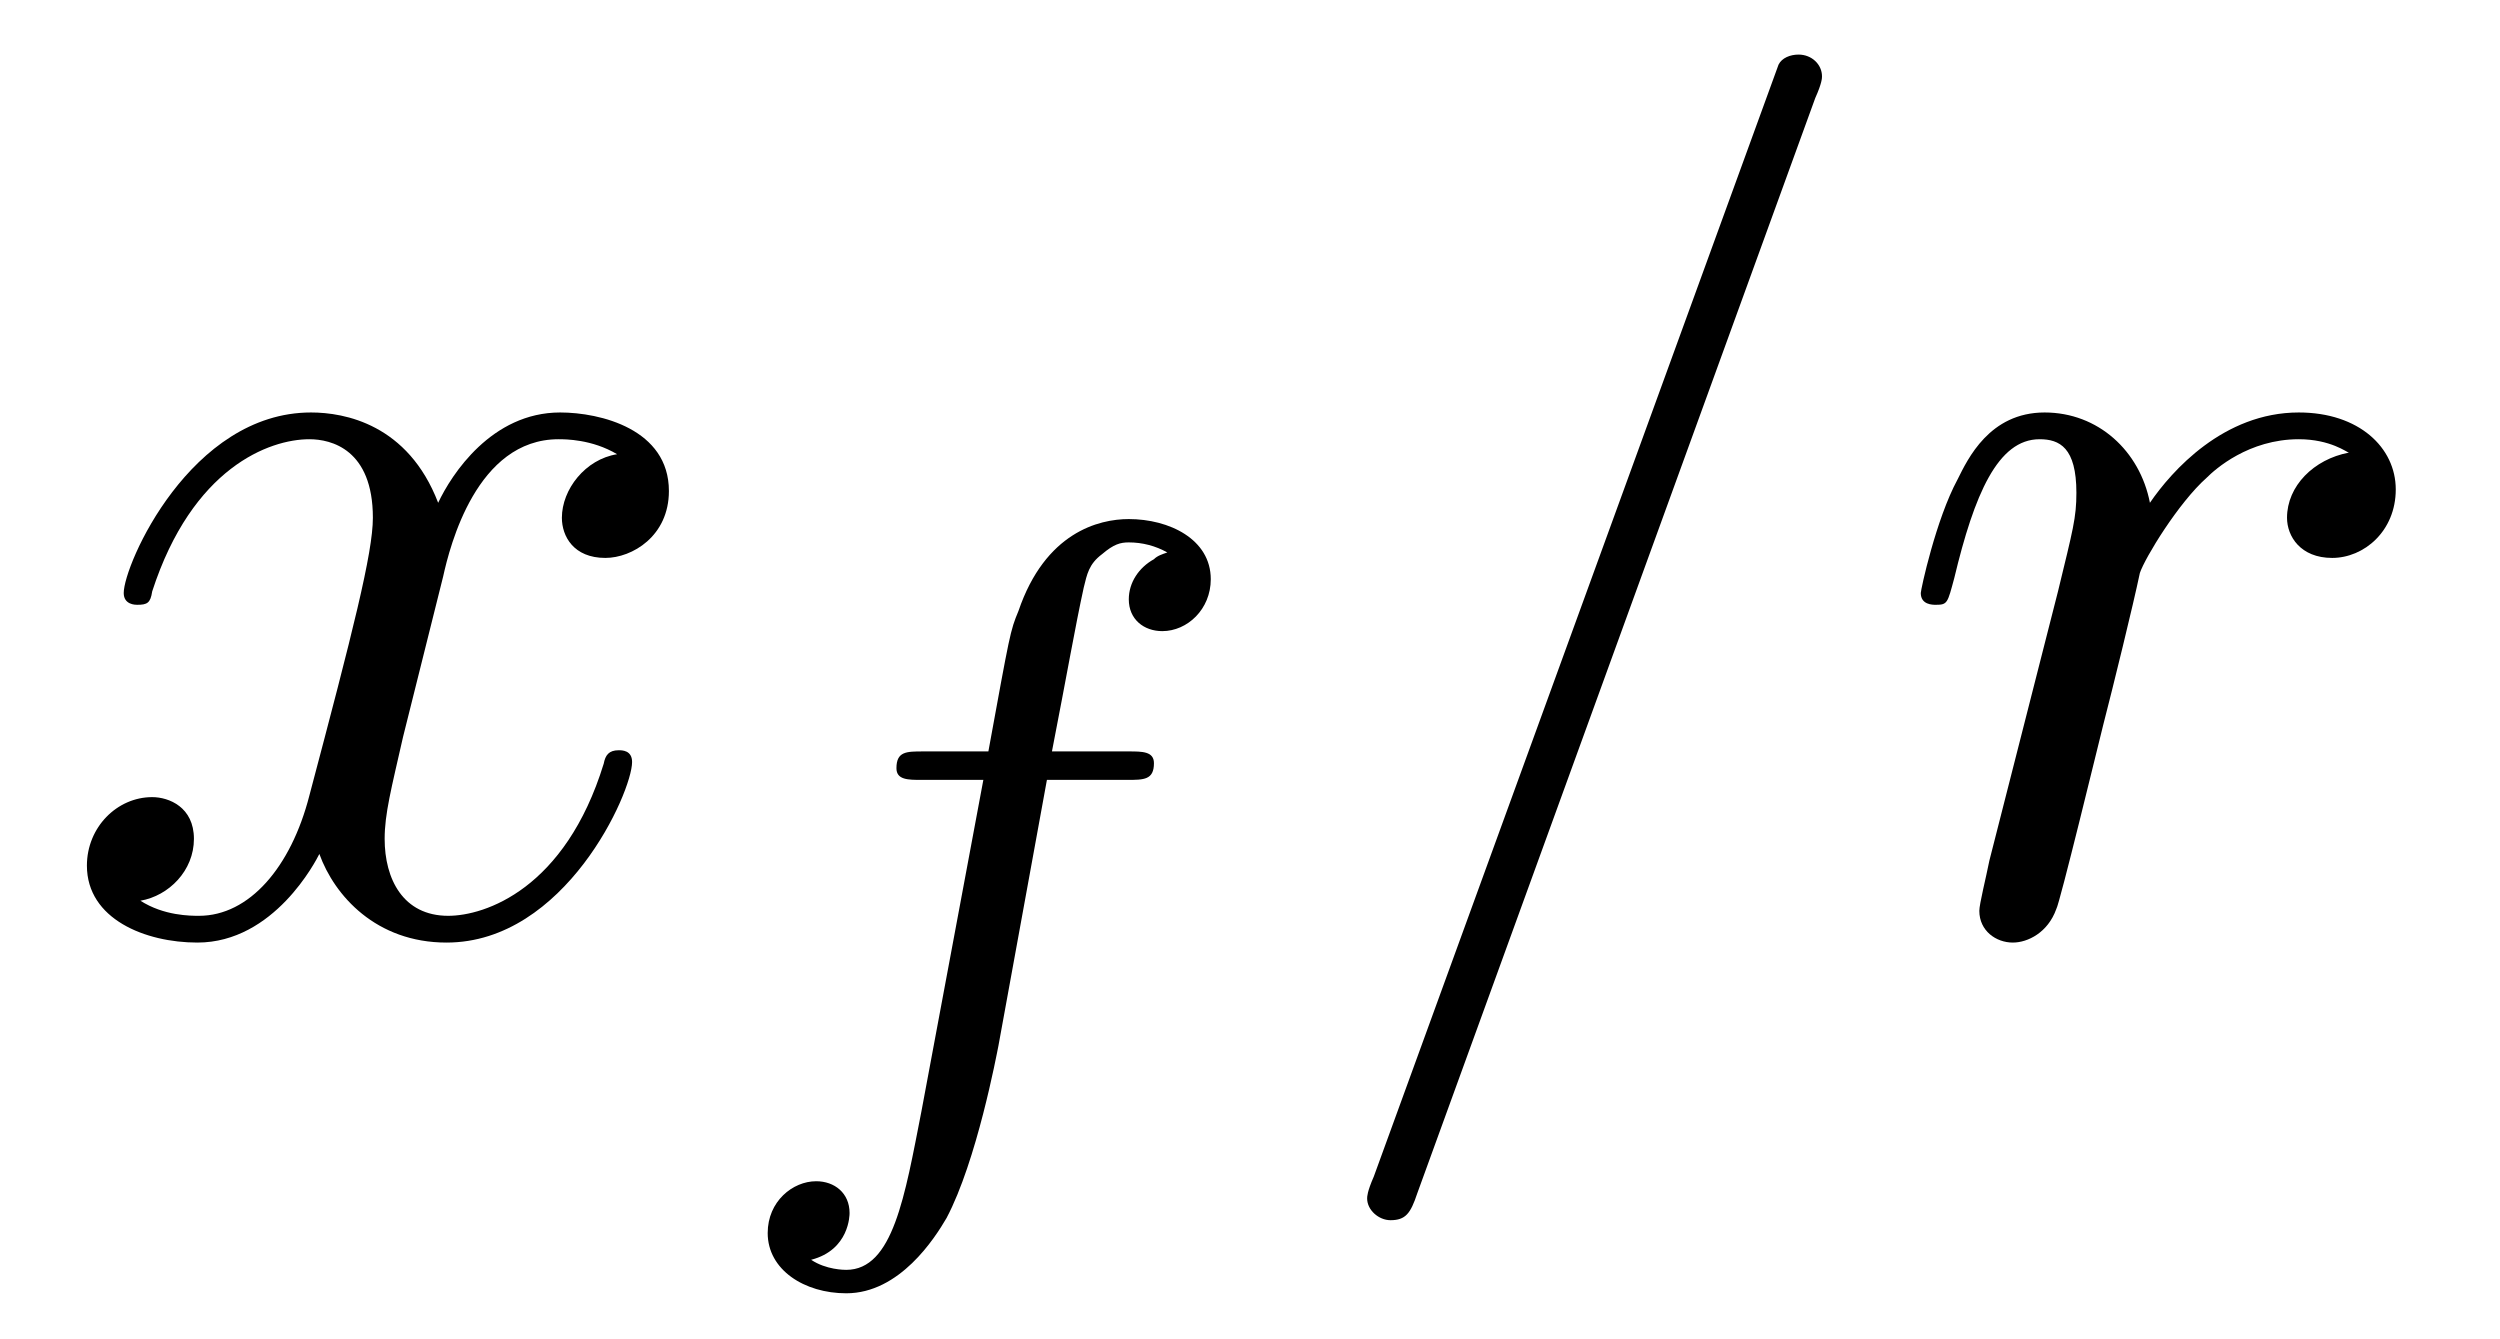
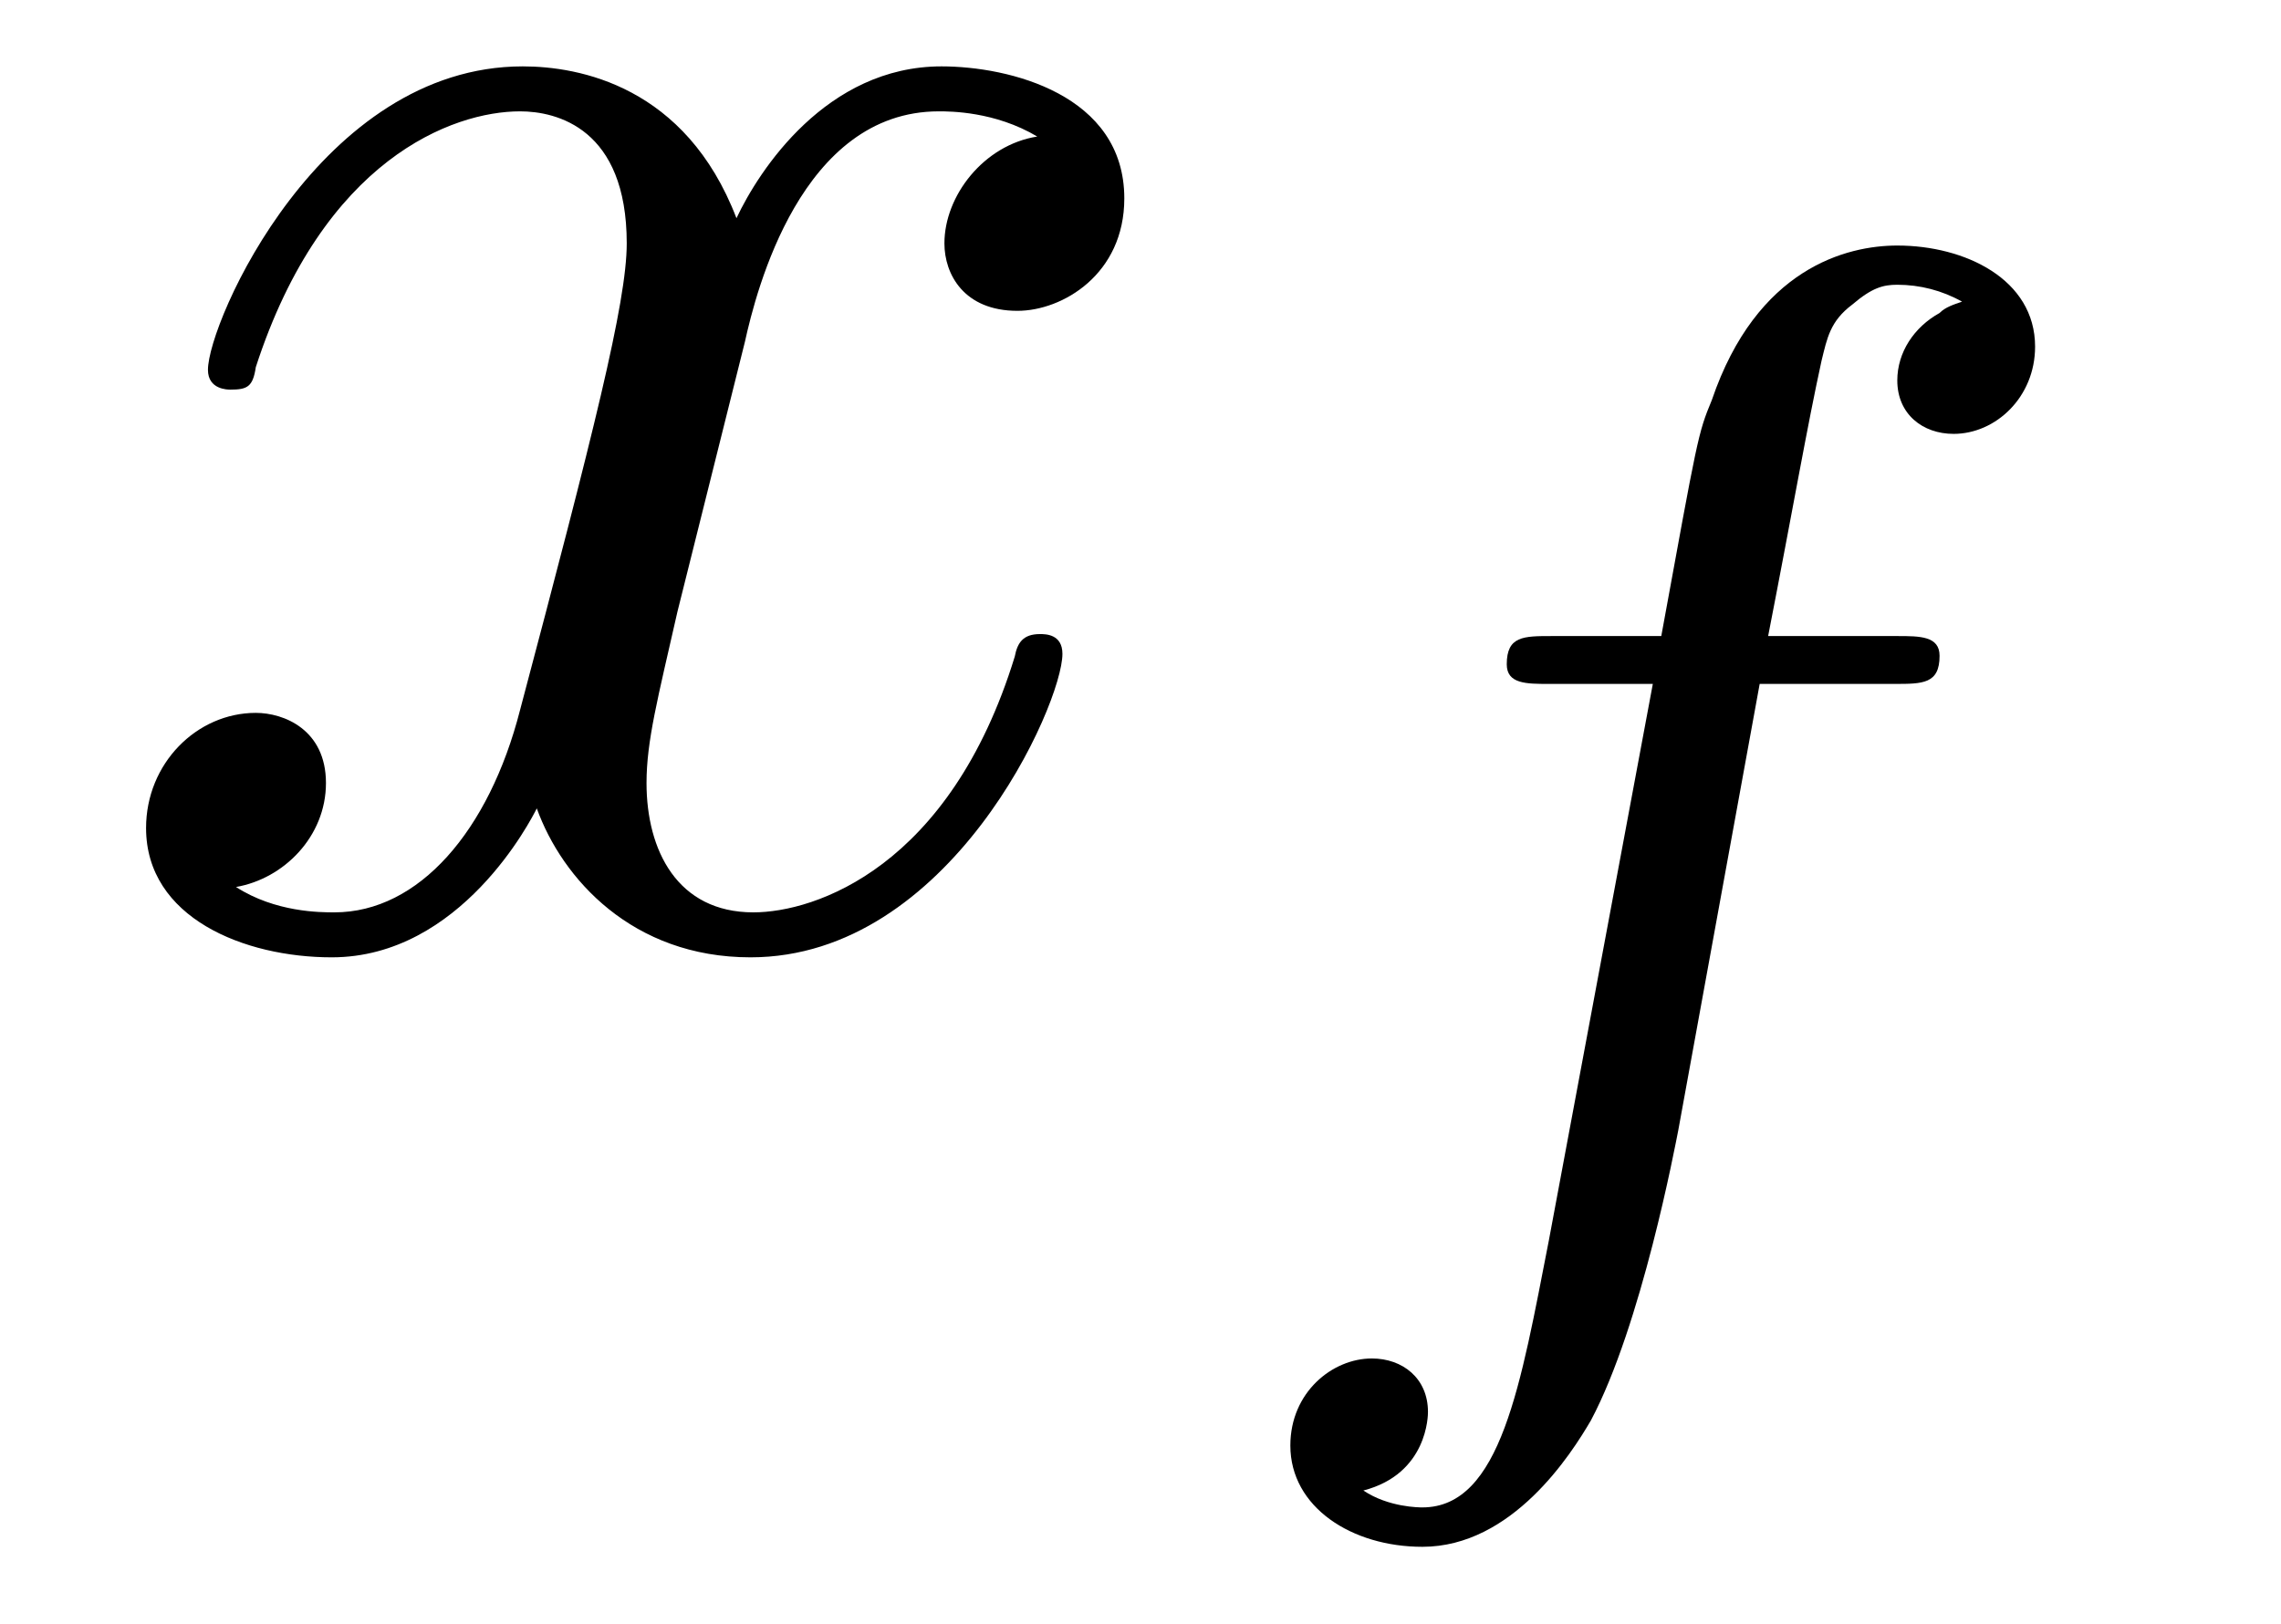
- <svg xmlns="http://www.w3.org/2000/svg" xmlns:xlink="http://www.w3.org/1999/xlink" viewBox="0 0 23.359 12.509" version="1.2">
+ <svg xmlns="http://www.w3.org/2000/svg" xmlns:xlink="http://www.w3.org/1999/xlink" viewBox="0 0 12.68 9.024" version="1.2">
  <defs>
    <g>
      <symbol overflow="visible" id="glyph0-0">
        <path style="stroke:none;" d="" />
      </symbol>
      <symbol overflow="visible" id="glyph0-1">
        <path style="stroke:none;" d="M 3.641 -3.297 C 3.703 -3.578 3.953 -4.578 4.719 -4.578 C 4.781 -4.578 5.031 -4.578 5.266 -4.438 C 4.969 -4.391 4.75 -4.109 4.75 -3.844 C 4.75 -3.672 4.859 -3.469 5.156 -3.469 C 5.406 -3.469 5.75 -3.672 5.75 -4.094 C 5.75 -4.672 5.109 -4.828 4.734 -4.828 C 4.094 -4.828 3.719 -4.25 3.594 -3.984 C 3.312 -4.719 2.719 -4.828 2.406 -4.828 C 1.281 -4.828 0.656 -3.406 0.656 -3.141 C 0.656 -3.031 0.766 -3.031 0.781 -3.031 C 0.875 -3.031 0.906 -3.047 0.922 -3.156 C 1.297 -4.312 2.016 -4.578 2.391 -4.578 C 2.594 -4.578 2.984 -4.484 2.984 -3.844 C 2.984 -3.516 2.797 -2.781 2.391 -1.25 C 2.219 -0.578 1.828 -0.125 1.359 -0.125 C 1.281 -0.125 1.031 -0.125 0.812 -0.266 C 1.078 -0.312 1.312 -0.547 1.312 -0.844 C 1.312 -1.141 1.078 -1.234 0.922 -1.234 C 0.594 -1.234 0.312 -0.953 0.312 -0.594 C 0.312 -0.094 0.859 0.125 1.344 0.125 C 2.062 0.125 2.453 -0.641 2.484 -0.703 C 2.625 -0.312 3.016 0.125 3.672 0.125 C 4.781 0.125 5.406 -1.281 5.406 -1.562 C 5.406 -1.672 5.312 -1.672 5.281 -1.672 C 5.188 -1.672 5.156 -1.625 5.141 -1.547 C 4.781 -0.375 4.031 -0.125 3.688 -0.125 C 3.266 -0.125 3.094 -0.469 3.094 -0.844 C 3.094 -1.078 3.156 -1.312 3.266 -1.797 Z M 3.641 -3.297 " />
      </symbol>
-       <symbol overflow="visible" id="glyph0-2">
-         <path style="stroke:none;" d="M 4.781 -7.766 C 4.844 -7.906 4.844 -7.953 4.844 -7.969 C 4.844 -8.078 4.75 -8.172 4.625 -8.172 C 4.547 -8.172 4.469 -8.141 4.438 -8.078 L 0.656 2.312 C 0.594 2.453 0.594 2.5 0.594 2.516 C 0.594 2.625 0.703 2.719 0.812 2.719 C 0.953 2.719 1 2.656 1.062 2.469 Z M 4.781 -7.766 " />
-       </symbol>
-       <symbol overflow="visible" id="glyph0-3">
-         <path style="stroke:none;" d="M 0.953 -0.641 C 0.922 -0.484 0.859 -0.234 0.859 -0.172 C 0.859 0.016 1.016 0.125 1.172 0.125 C 1.312 0.125 1.5 0.031 1.578 -0.188 C 1.609 -0.234 1.969 -1.719 2.016 -1.906 C 2.109 -2.266 2.297 -3.031 2.359 -3.328 C 2.406 -3.469 2.719 -3.984 2.984 -4.219 C 3.062 -4.297 3.375 -4.578 3.844 -4.578 C 4.141 -4.578 4.297 -4.453 4.312 -4.453 C 3.984 -4.391 3.734 -4.141 3.734 -3.844 C 3.734 -3.672 3.859 -3.469 4.156 -3.469 C 4.453 -3.469 4.75 -3.719 4.75 -4.109 C 4.75 -4.5 4.406 -4.828 3.844 -4.828 C 3.141 -4.828 2.656 -4.281 2.453 -3.984 C 2.359 -4.469 1.969 -4.828 1.469 -4.828 C 0.953 -4.828 0.75 -4.391 0.656 -4.203 C 0.453 -3.828 0.312 -3.172 0.312 -3.141 C 0.312 -3.031 0.422 -3.031 0.453 -3.031 C 0.562 -3.031 0.562 -3.047 0.625 -3.281 C 0.812 -4.062 1.031 -4.578 1.422 -4.578 C 1.609 -4.578 1.766 -4.5 1.766 -4.078 C 1.766 -3.844 1.734 -3.734 1.594 -3.156 Z M 0.953 -0.641 " />
-       </symbol>
      <symbol overflow="visible" id="glyph1-0">
        <path style="stroke:none;" d="" />
      </symbol>
      <symbol overflow="visible" id="glyph1-1">
        <path style="stroke:none;" d="M 3.047 -3.172 L 3.797 -3.172 C 3.953 -3.172 4.047 -3.172 4.047 -3.328 C 4.047 -3.438 3.938 -3.438 3.812 -3.438 L 3.094 -3.438 C 3.234 -4.156 3.312 -4.609 3.391 -4.969 C 3.422 -5.094 3.438 -5.188 3.562 -5.281 C 3.672 -5.375 3.734 -5.391 3.812 -5.391 C 3.938 -5.391 4.062 -5.359 4.172 -5.297 C 4.125 -5.281 4.078 -5.266 4.047 -5.234 C 3.906 -5.156 3.812 -5.016 3.812 -4.859 C 3.812 -4.672 3.953 -4.562 4.125 -4.562 C 4.359 -4.562 4.578 -4.766 4.578 -5.047 C 4.578 -5.422 4.188 -5.609 3.812 -5.609 C 3.531 -5.609 3.031 -5.484 2.781 -4.75 C 2.703 -4.562 2.703 -4.547 2.5 -3.438 L 1.891 -3.438 C 1.734 -3.438 1.641 -3.438 1.641 -3.281 C 1.641 -3.172 1.75 -3.172 1.875 -3.172 L 2.453 -3.172 L 1.875 -0.078 C 1.719 0.719 1.609 1.406 1.172 1.406 C 1.156 1.406 0.984 1.406 0.844 1.312 C 1.203 1.219 1.203 0.891 1.203 0.875 C 1.203 0.688 1.062 0.578 0.891 0.578 C 0.672 0.578 0.438 0.766 0.438 1.062 C 0.438 1.406 0.781 1.625 1.172 1.625 C 1.672 1.625 2 1.109 2.109 0.922 C 2.391 0.391 2.578 -0.609 2.594 -0.688 Z M 3.047 -3.172 " />
      </symbol>
    </g>
-     <clipPath id="clip1">
-       <path d="M 7 4 L 12 4 L 12 12.508 L 7 12.508 Z M 7 4 " />
-     </clipPath>
  </defs>
  <g id="surface1">
    <g style="fill:rgb(0%,0%,0%);fill-opacity:1;">
-       <use xlink:href="#glyph0-1" x="0.5" y="8.682" />
-     </g>
-     <g clip-path="url(#clip1)" clip-rule="nonzero">
-       <g style="fill:rgb(0%,0%,0%);fill-opacity:1;">
-         <use xlink:href="#glyph1-1" x="6.735" y="10.459" />
-       </g>
+       <use xlink:href="#glyph0-1" x="0.5" y="5.197" />
    </g>
    <g style="fill:rgb(0%,0%,0%);fill-opacity:1;">
-       <use xlink:href="#glyph0-2" x="12.18" y="8.682" />
-       <use xlink:href="#glyph0-3" x="17.635" y="8.682" />
+       <use xlink:href="#glyph1-1" x="6.735" y="6.974" />
    </g>
  </g>
</svg>
